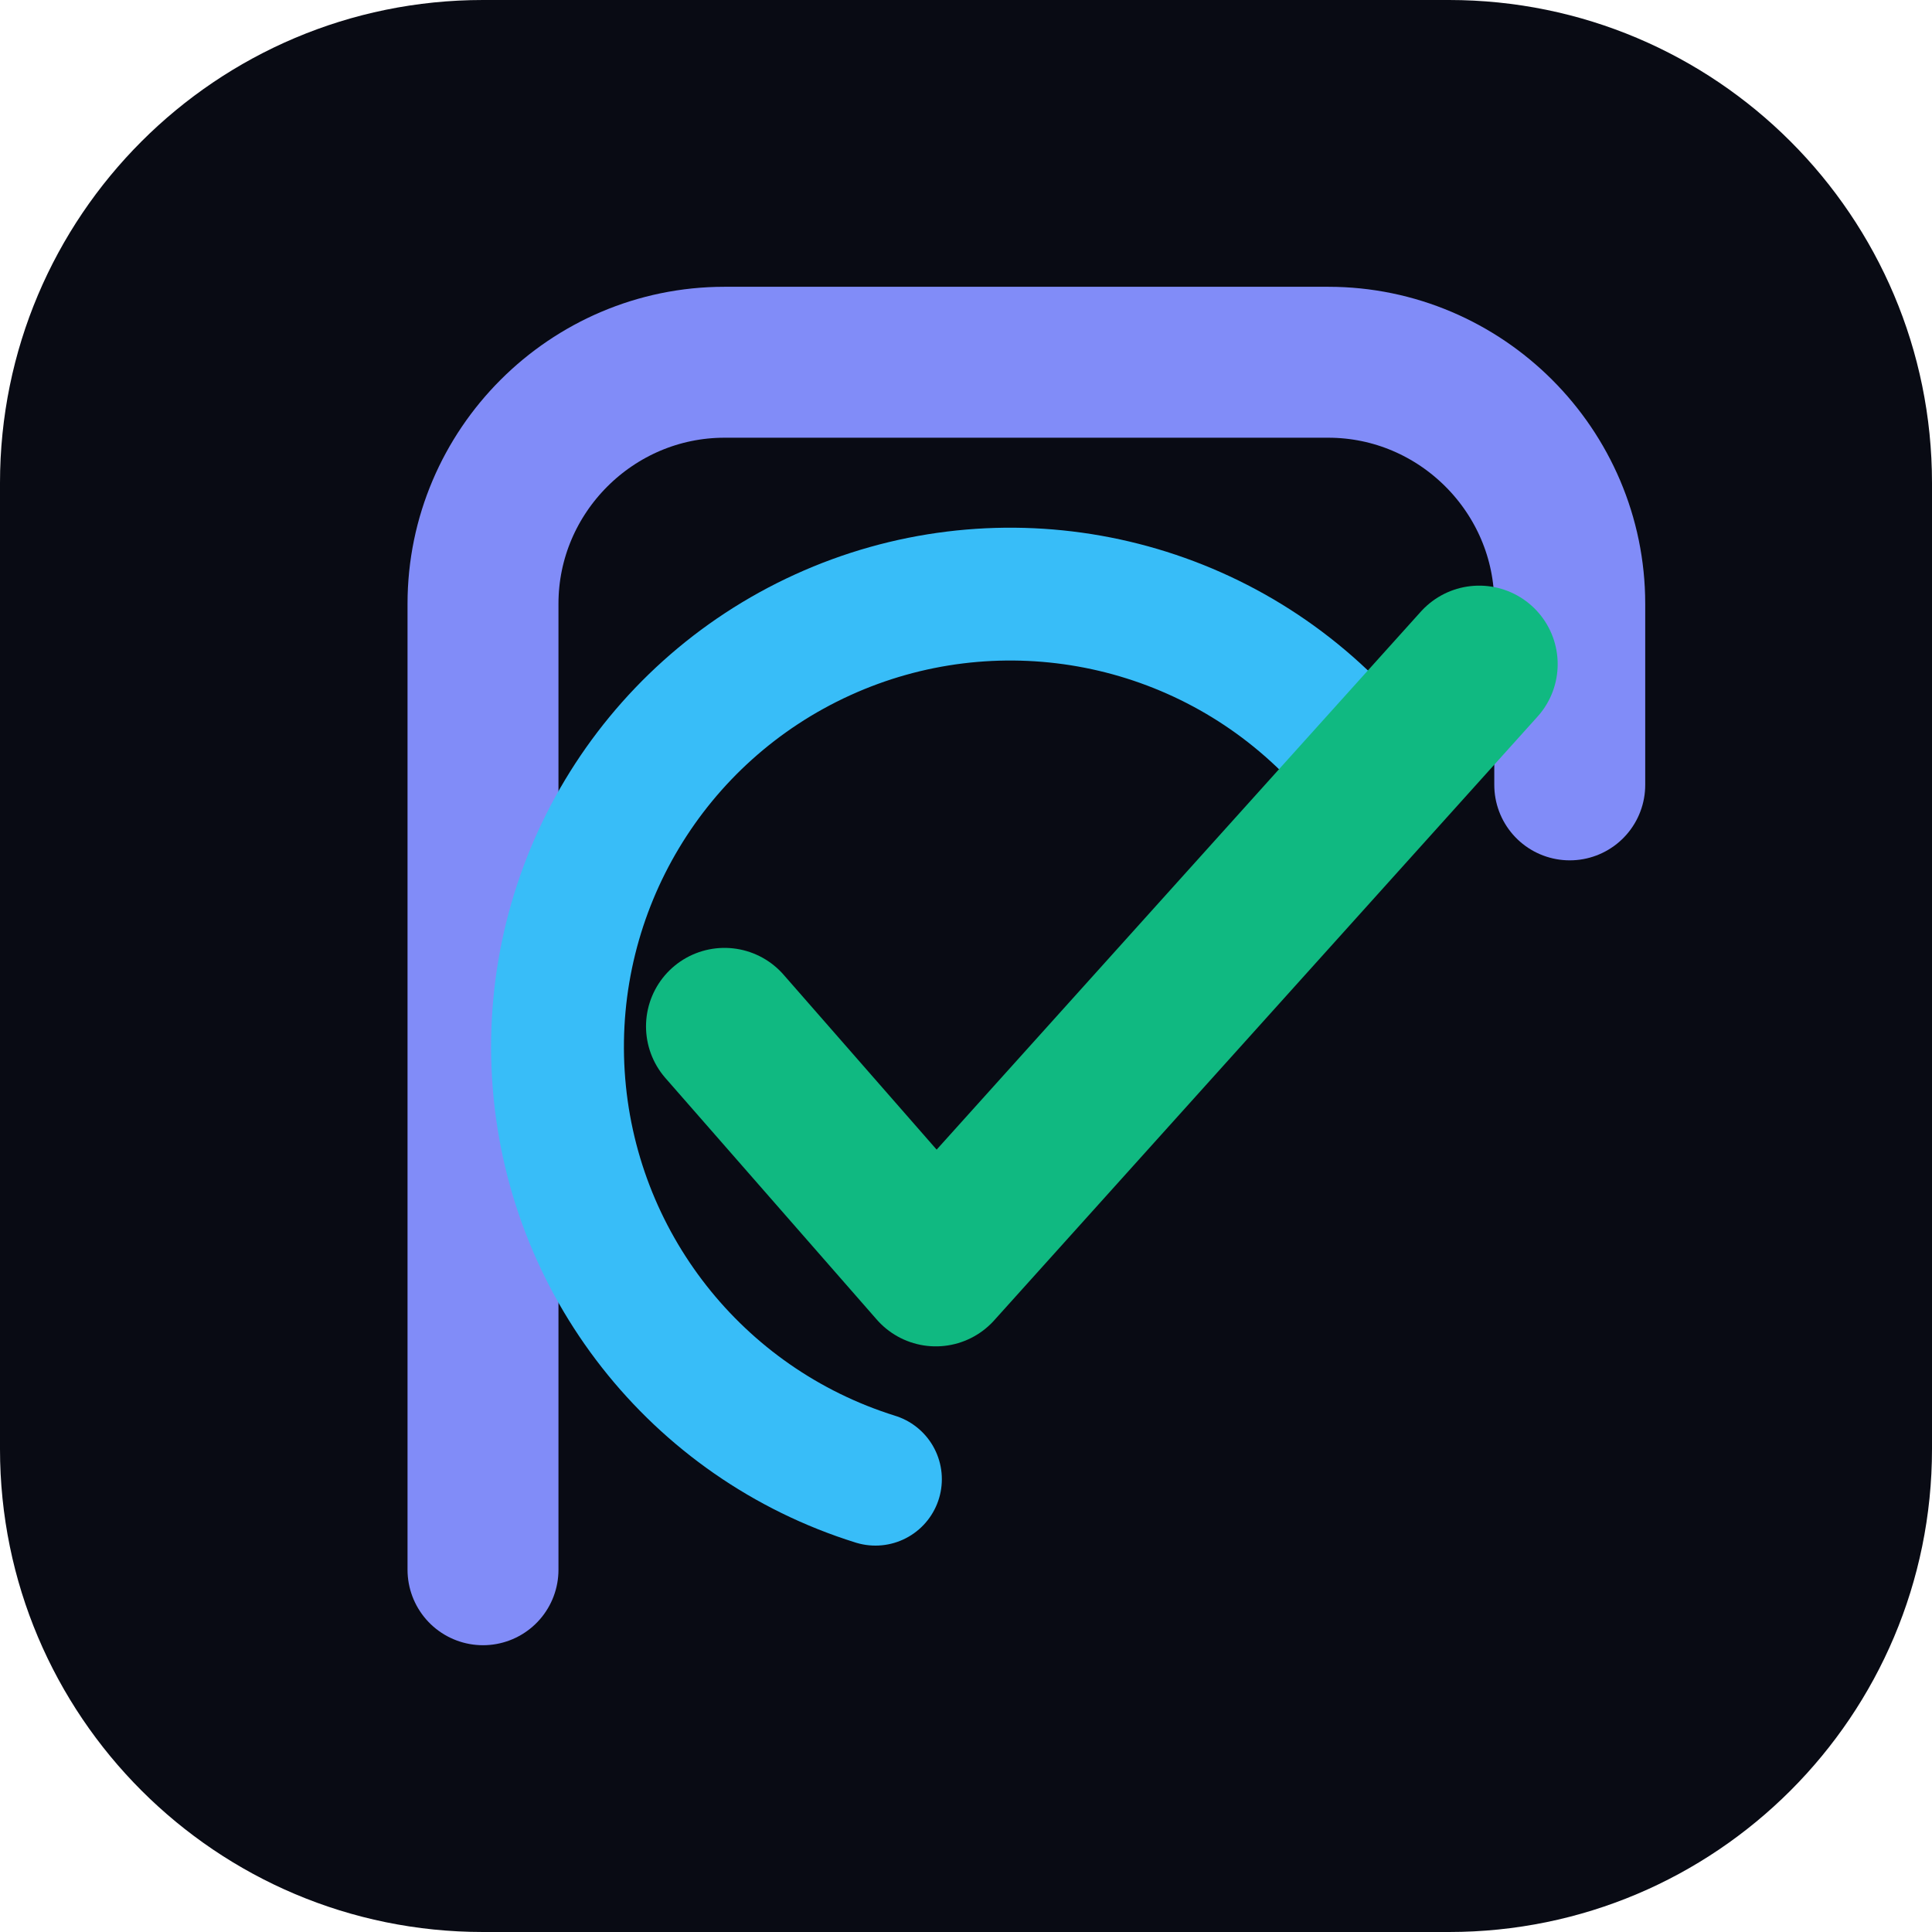
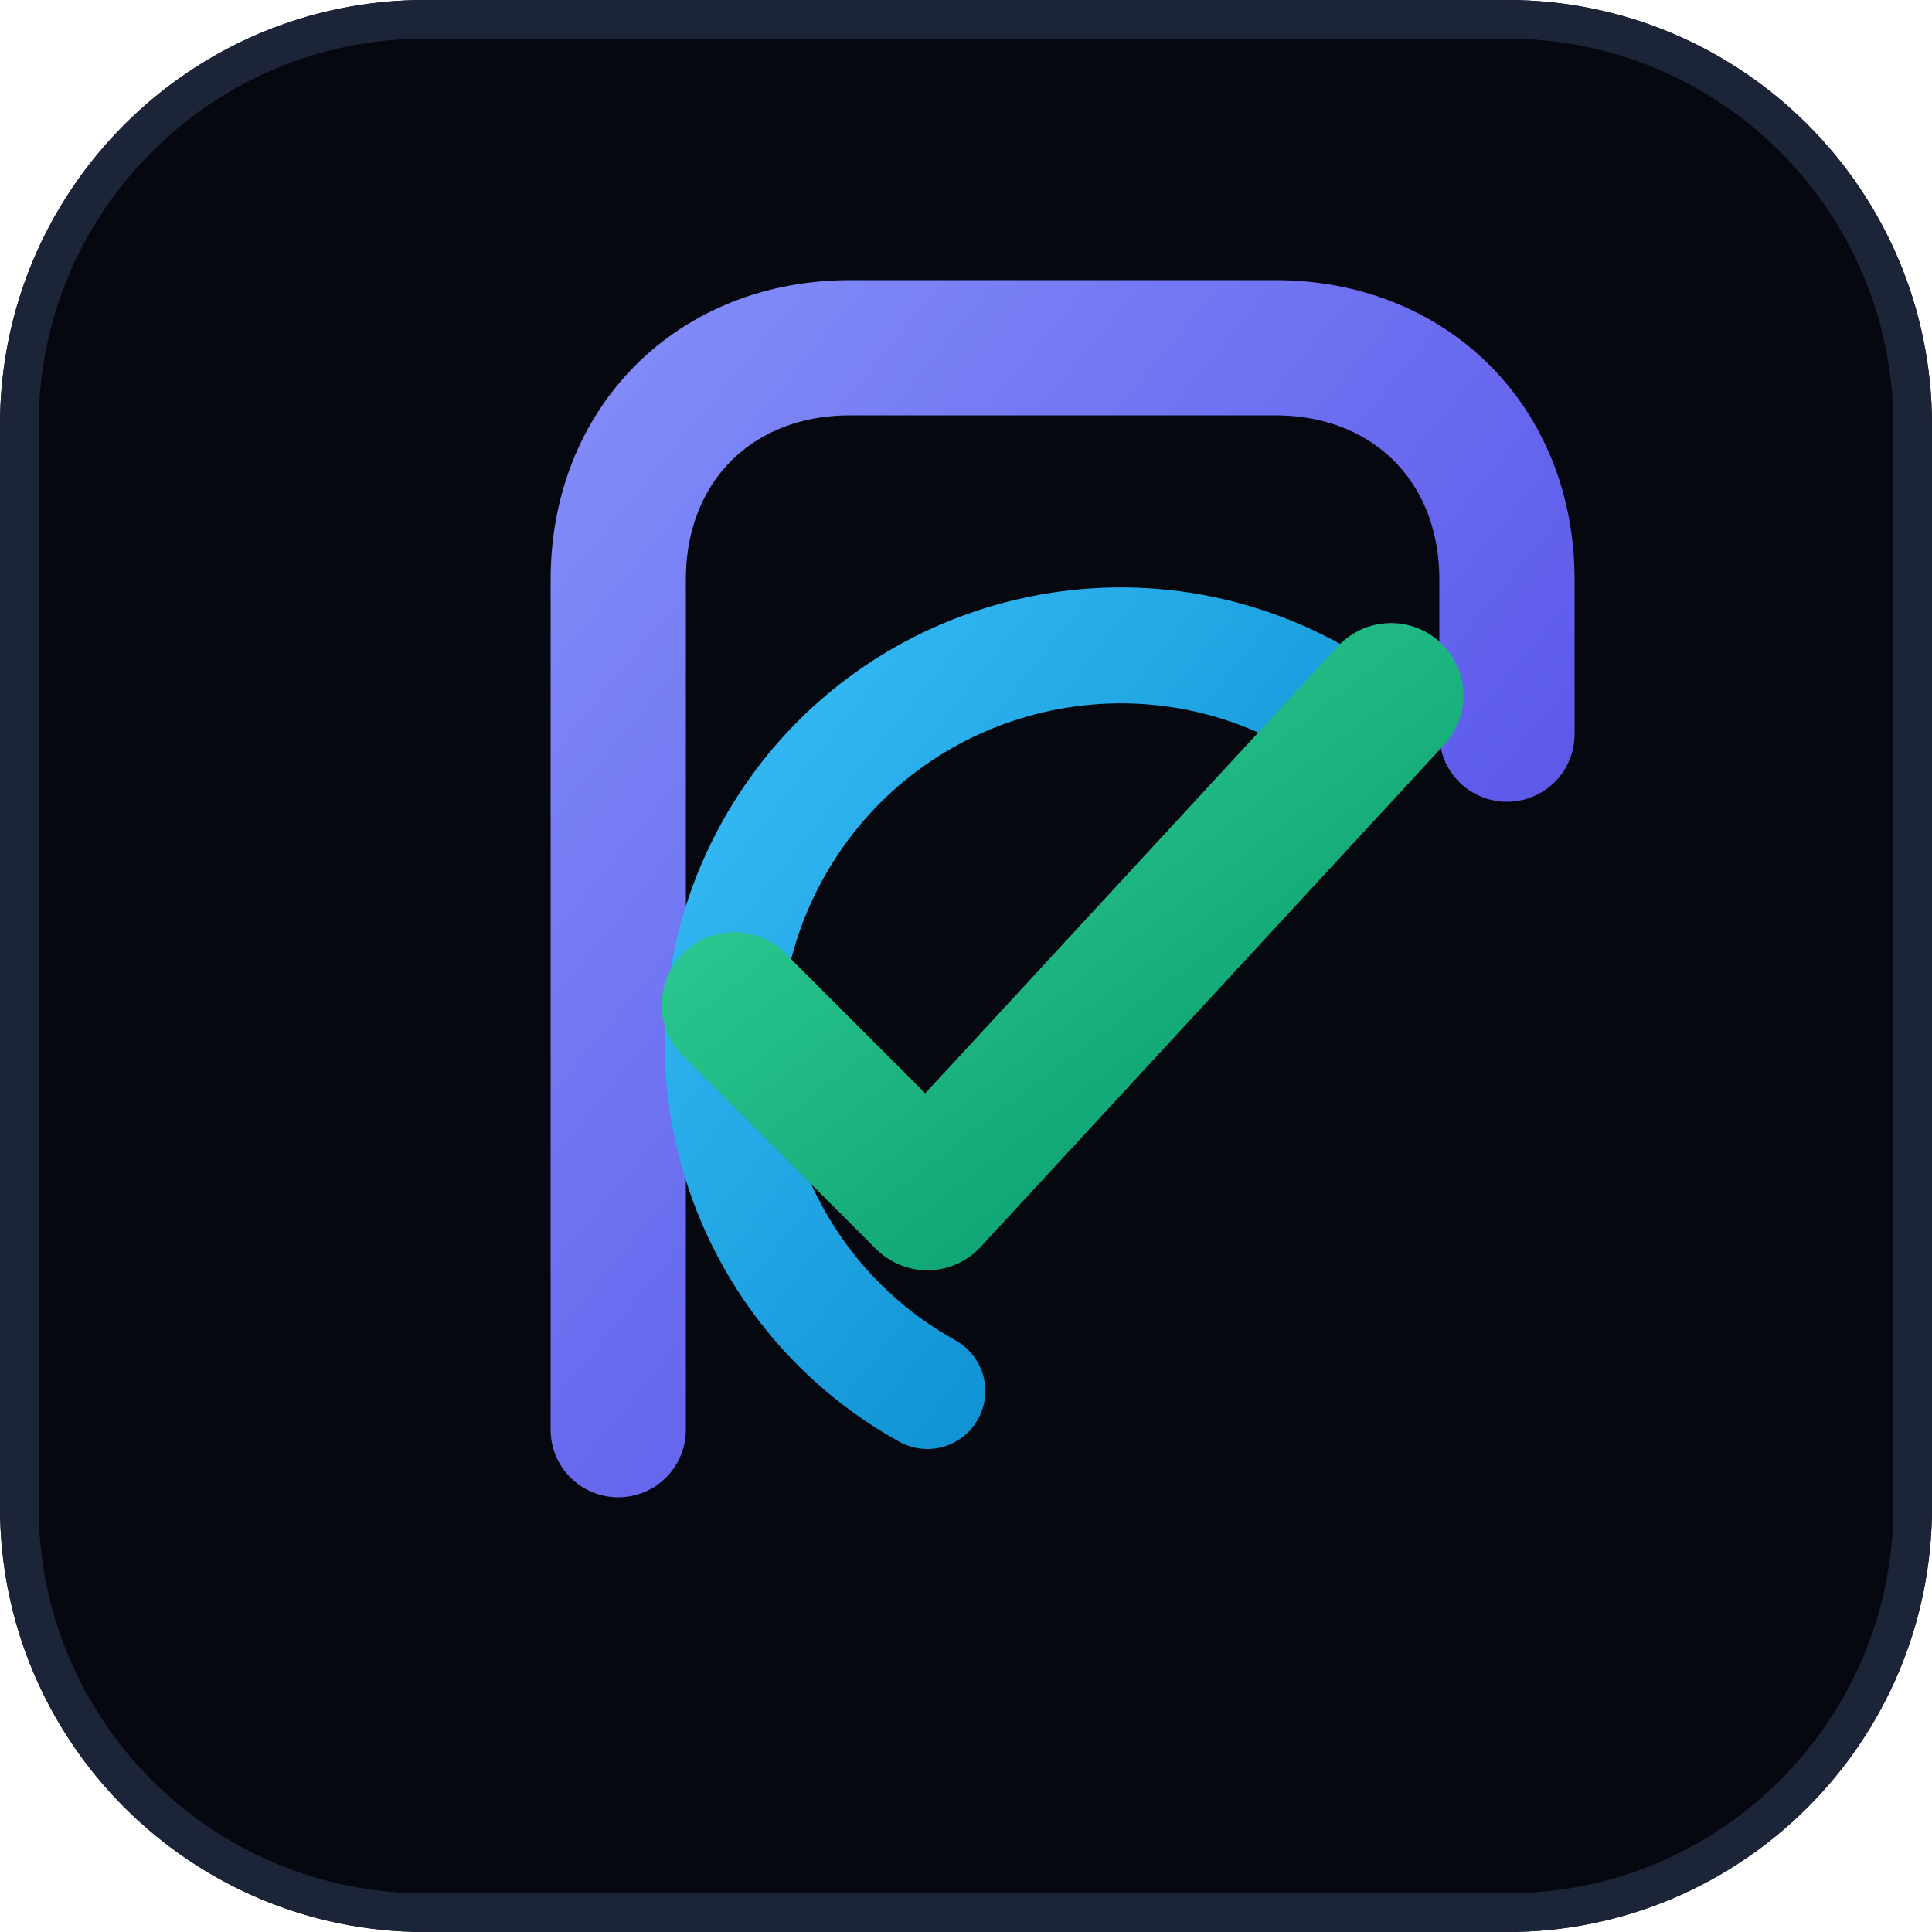
- <svg xmlns="http://www.w3.org/2000/svg" viewBox="0 0 32 32" width="32" height="32" fill="none">
-   <rect width="32" height="32" rx="8" fill="#090b14" />
-   <path d="M 8 26 L 8 10 C 8 7.8 9.8 6 12 6 L 22 6 C 24.2 6 26 7.8 26 10 L 26 13" stroke="#818cf8" stroke-width="2.5" stroke-linecap="round" stroke-linejoin="round" />
-   <path d="M 22 12 A 7.5 7.5 0 1 0 14.5 24.5" stroke="#38bdf8" stroke-width="2.2" stroke-linecap="round" />
-   <path d="M 12 17 L 15.5 21 L 24.5 11" stroke="#10b981" stroke-width="2.6" stroke-linecap="round" stroke-linejoin="round" />
+ <svg xmlns="http://www.w3.org/2000/svg" viewBox="0 0 100 100" width="100%" height="100%" fill="none">
+   <defs>
+     <linearGradient id="fav-portal" x1="0%" y1="0%" x2="100%" y2="100%">
+       <stop offset="0%" stop-color="#818cf8" />
+       <stop offset="100%" stop-color="#4f46e5" />
+     </linearGradient>
+     <linearGradient id="fav-lens" x1="0%" y1="0%" x2="100%" y2="100%">
+       <stop offset="0%" stop-color="#38bdf8" />
+       <stop offset="100%" stop-color="#0284c7" />
+     </linearGradient>
+     <linearGradient id="fav-verify" x1="0%" y1="0%" x2="100%" y2="100%">
+       <stop offset="0%" stop-color="#34d399" />
+       <stop offset="100%" stop-color="#059669" />
+     </linearGradient>
+   </defs>
+   <rect width="100" height="100" rx="22" fill="#06080f" />
+   <rect width="98" height="98" x="1" y="1" rx="21" stroke="#1c2438" stroke-width="2" />
+   <path d="M 32 74 L 32 30 C 32 23 37 18 44 18 L 66 18 C 73 18 78 23 78 30 L 78 38" stroke="url(#fav-portal)" stroke-width="7" stroke-linecap="round" stroke-linejoin="round" />
+   <path d="M 68 36 A 20 20 0 1 0 48 72" stroke="url(#fav-lens)" stroke-width="6" stroke-linecap="round" />
+   <path d="M 38 52 L 48 62 L 72 36" stroke="url(#fav-verify)" stroke-width="7.5" stroke-linecap="round" stroke-linejoin="round" />
</svg>
